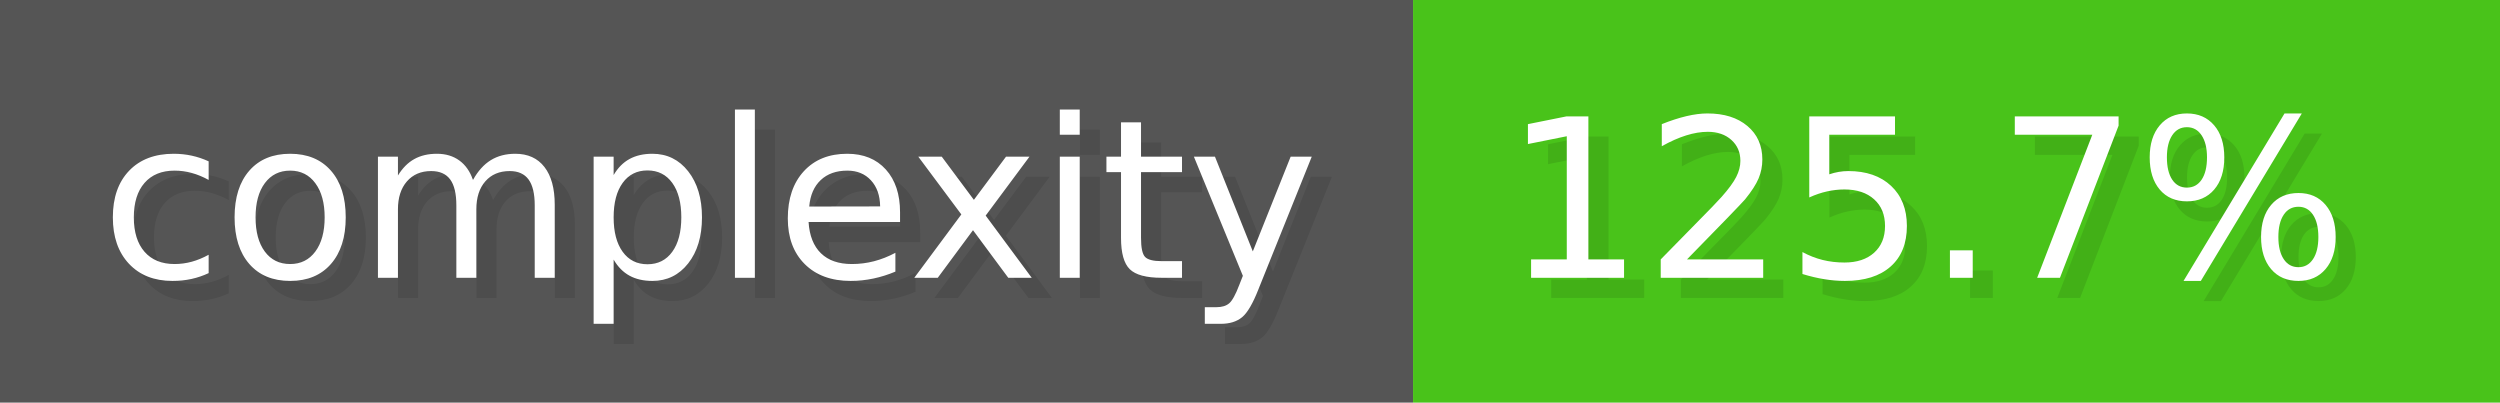
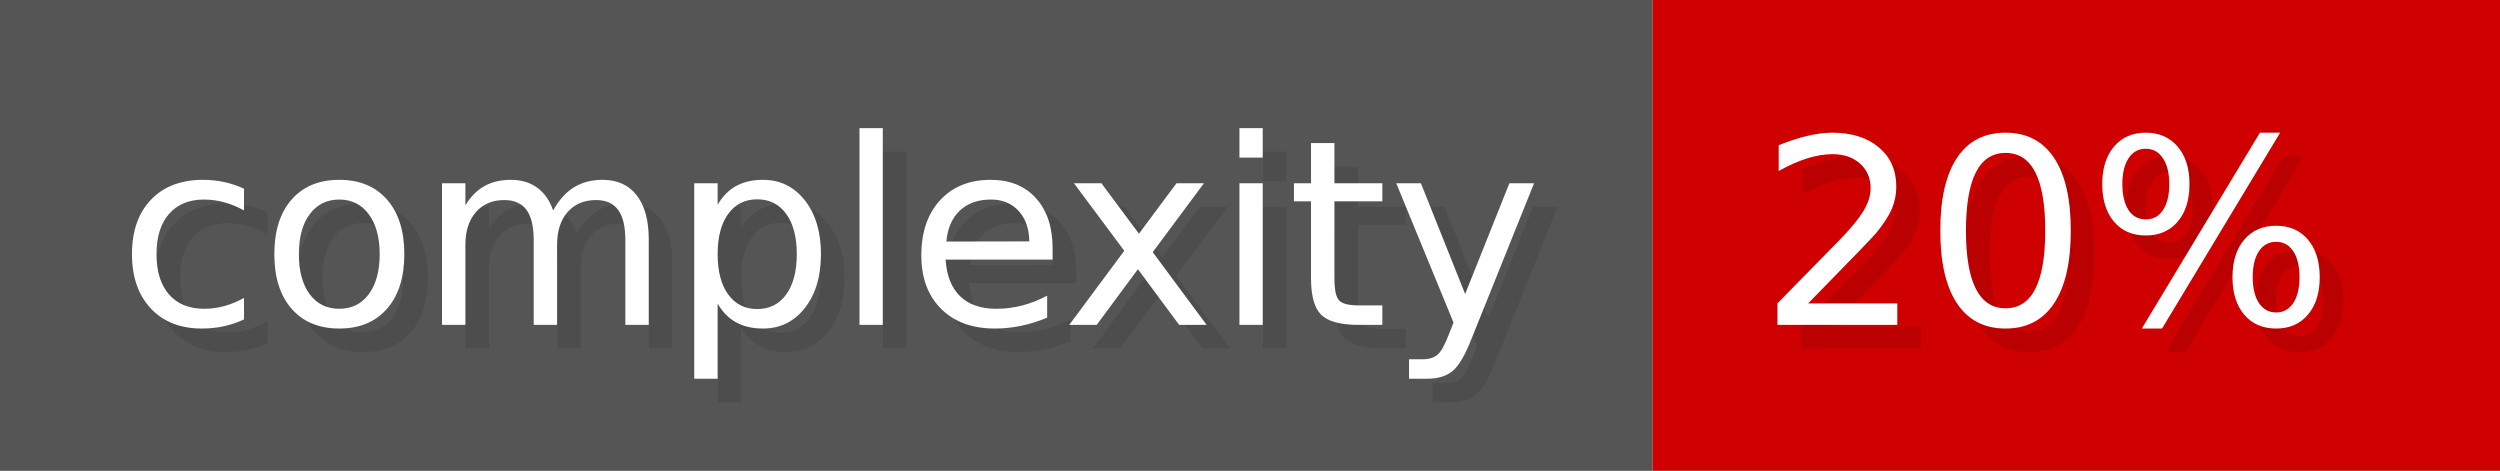
- <svg xmlns="http://www.w3.org/2000/svg" width="124.2" height="20" viewBox="0 0 1242 200" role="img" aria-label="complexity: 125.7%">
+ <svg xmlns="http://www.w3.org/2000/svg" width="106.2" height="20" viewBox="0 0 1062 200" role="img" aria-label="complexity: 20%">
  <g>
    <rect fill="#555" width="702" height="200" />
-     <rect fill="#49c31a" x="702" width="540" height="200" />
+     <rect fill="#ce0000" x="702" width="360" height="200" />
  </g>
  <g aria-hidden="true" fill="#fff" text-anchor="start" font-family="Verdana,DejaVu Sans,sans-serif" font-size="110">
    <text x="60" y="148" textLength="602" fill="#000" opacity="0.1">complexity</text>
    <text x="50" y="138" textLength="602">complexity</text>
-     <text x="757" y="148" textLength="440" fill="#000" opacity="0.1">125.7%</text>
-     <text x="747" y="138" textLength="440">125.7%</text>
+     <text x="757" y="148" textLength="260" fill="#000" opacity="0.1">20%</text>
+     <text x="747" y="138" textLength="260">20%</text>
  </g>
</svg>
